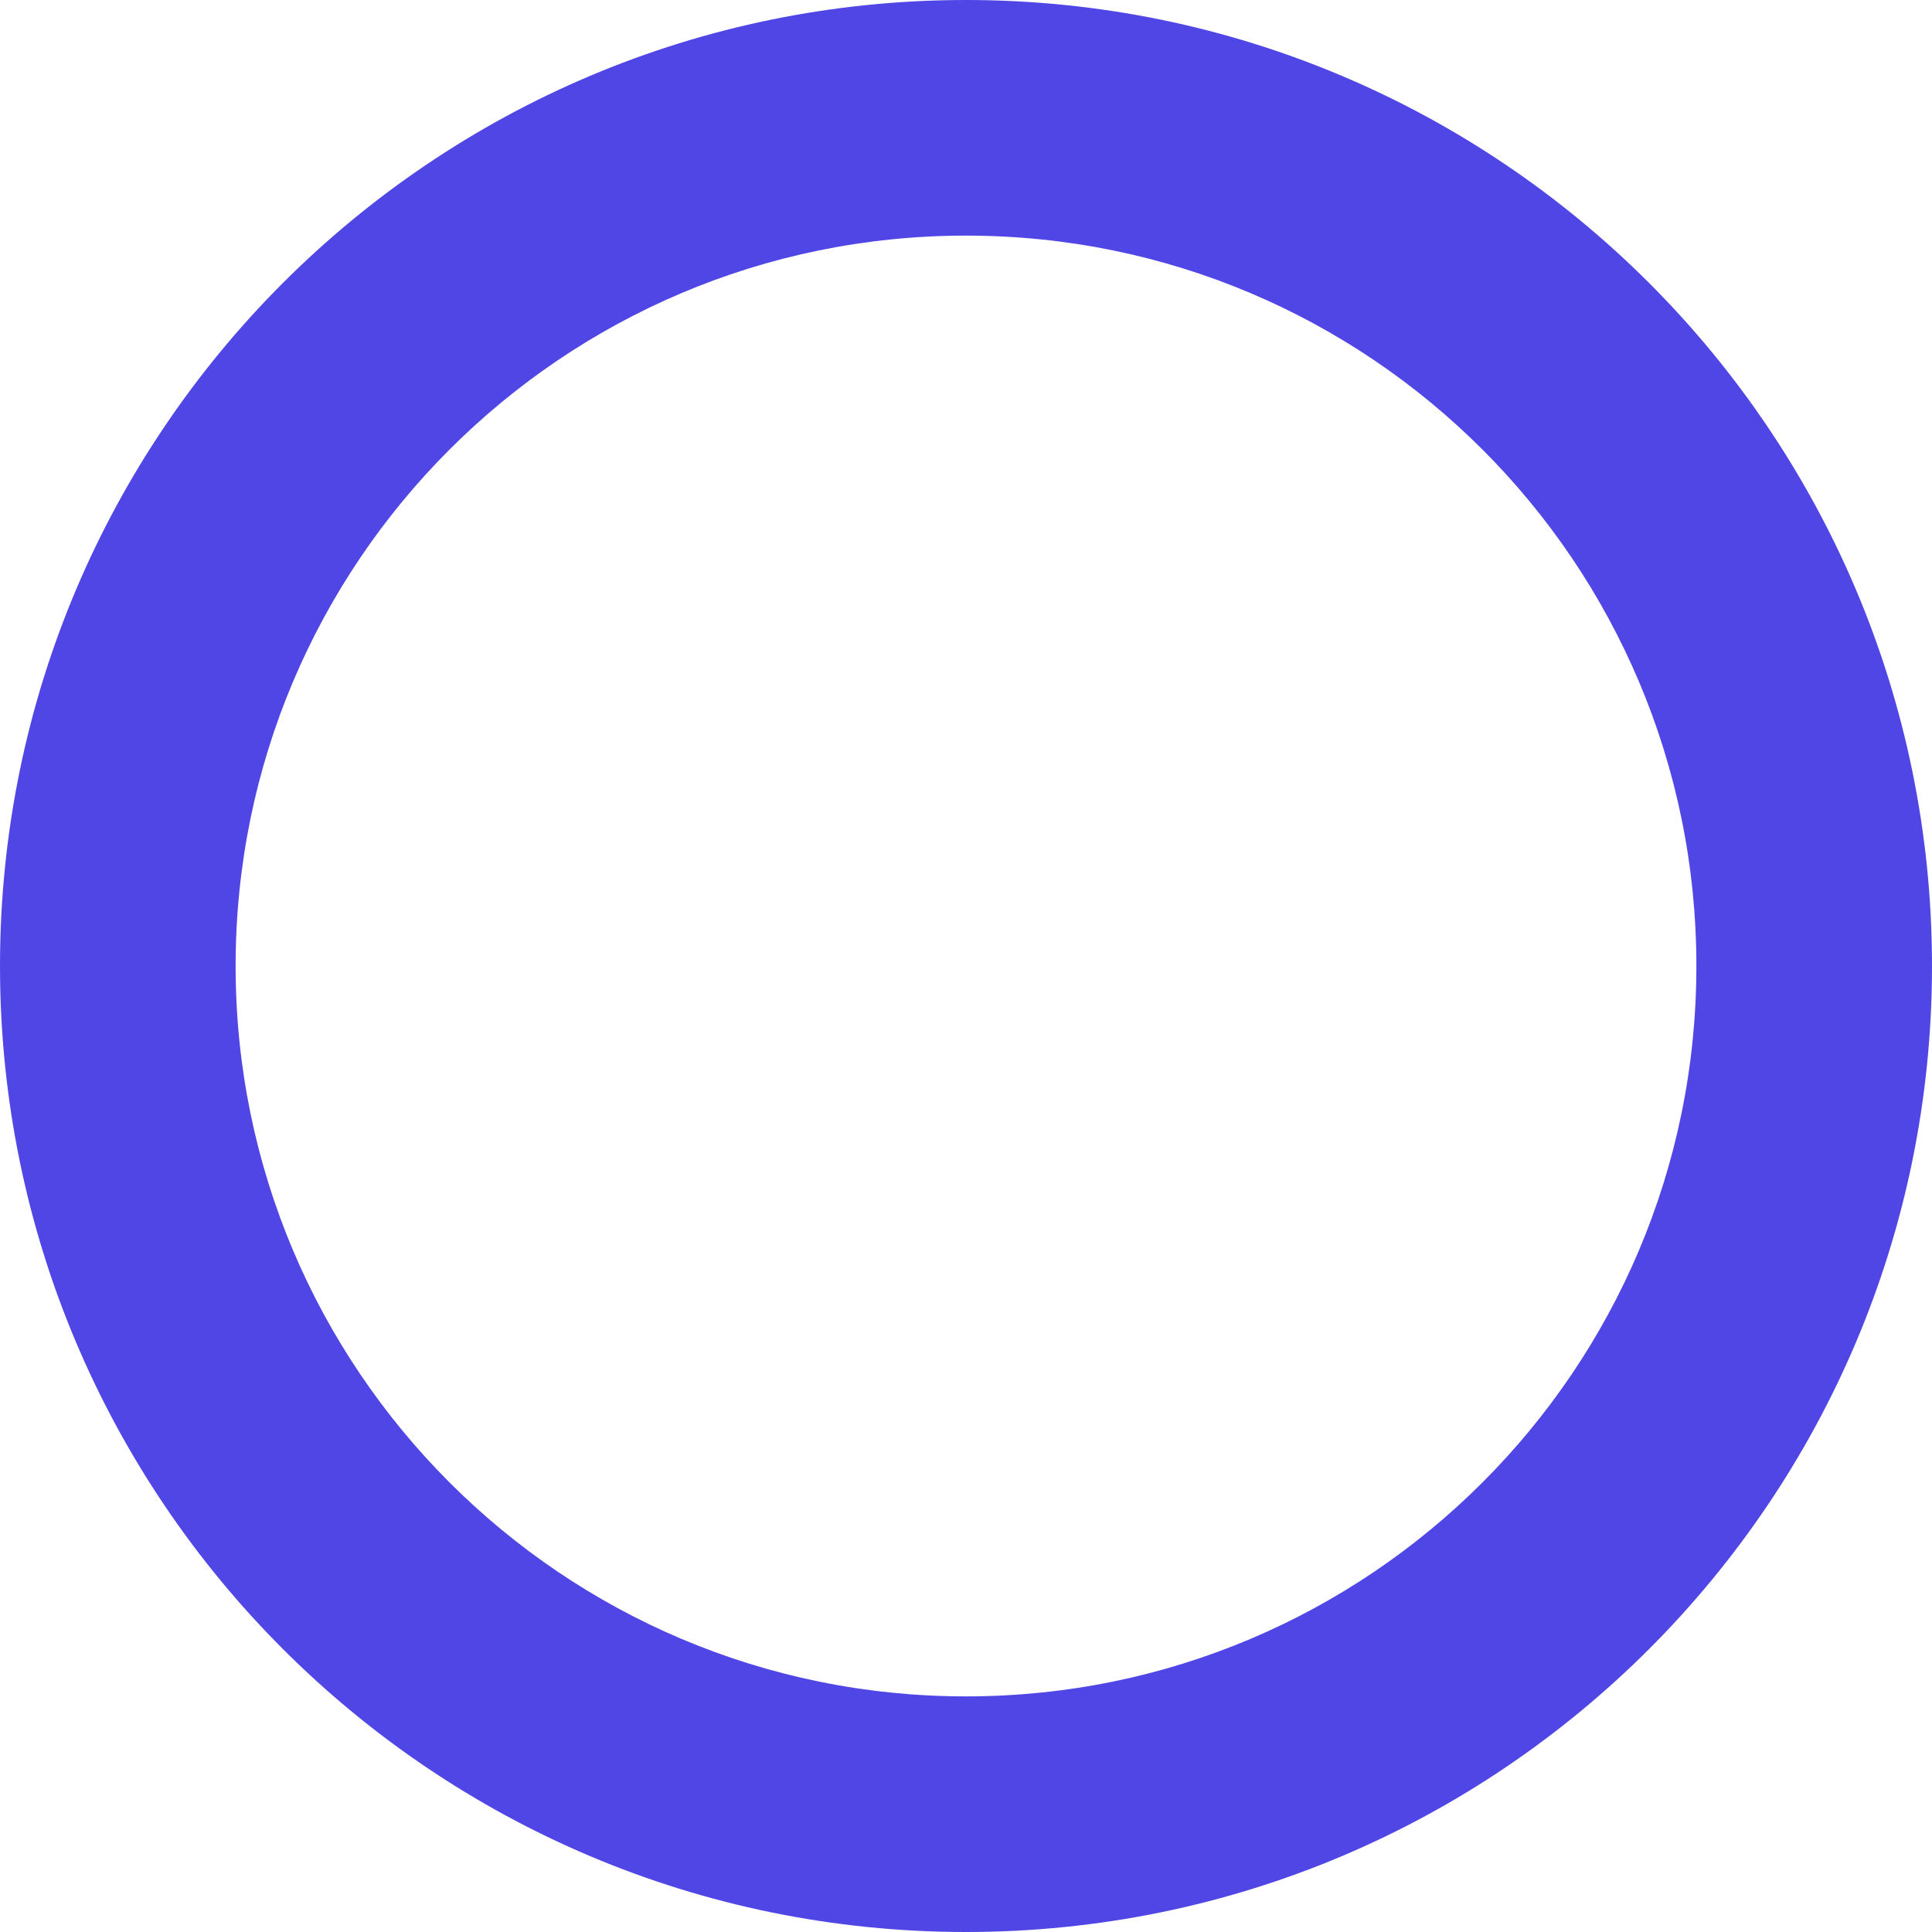
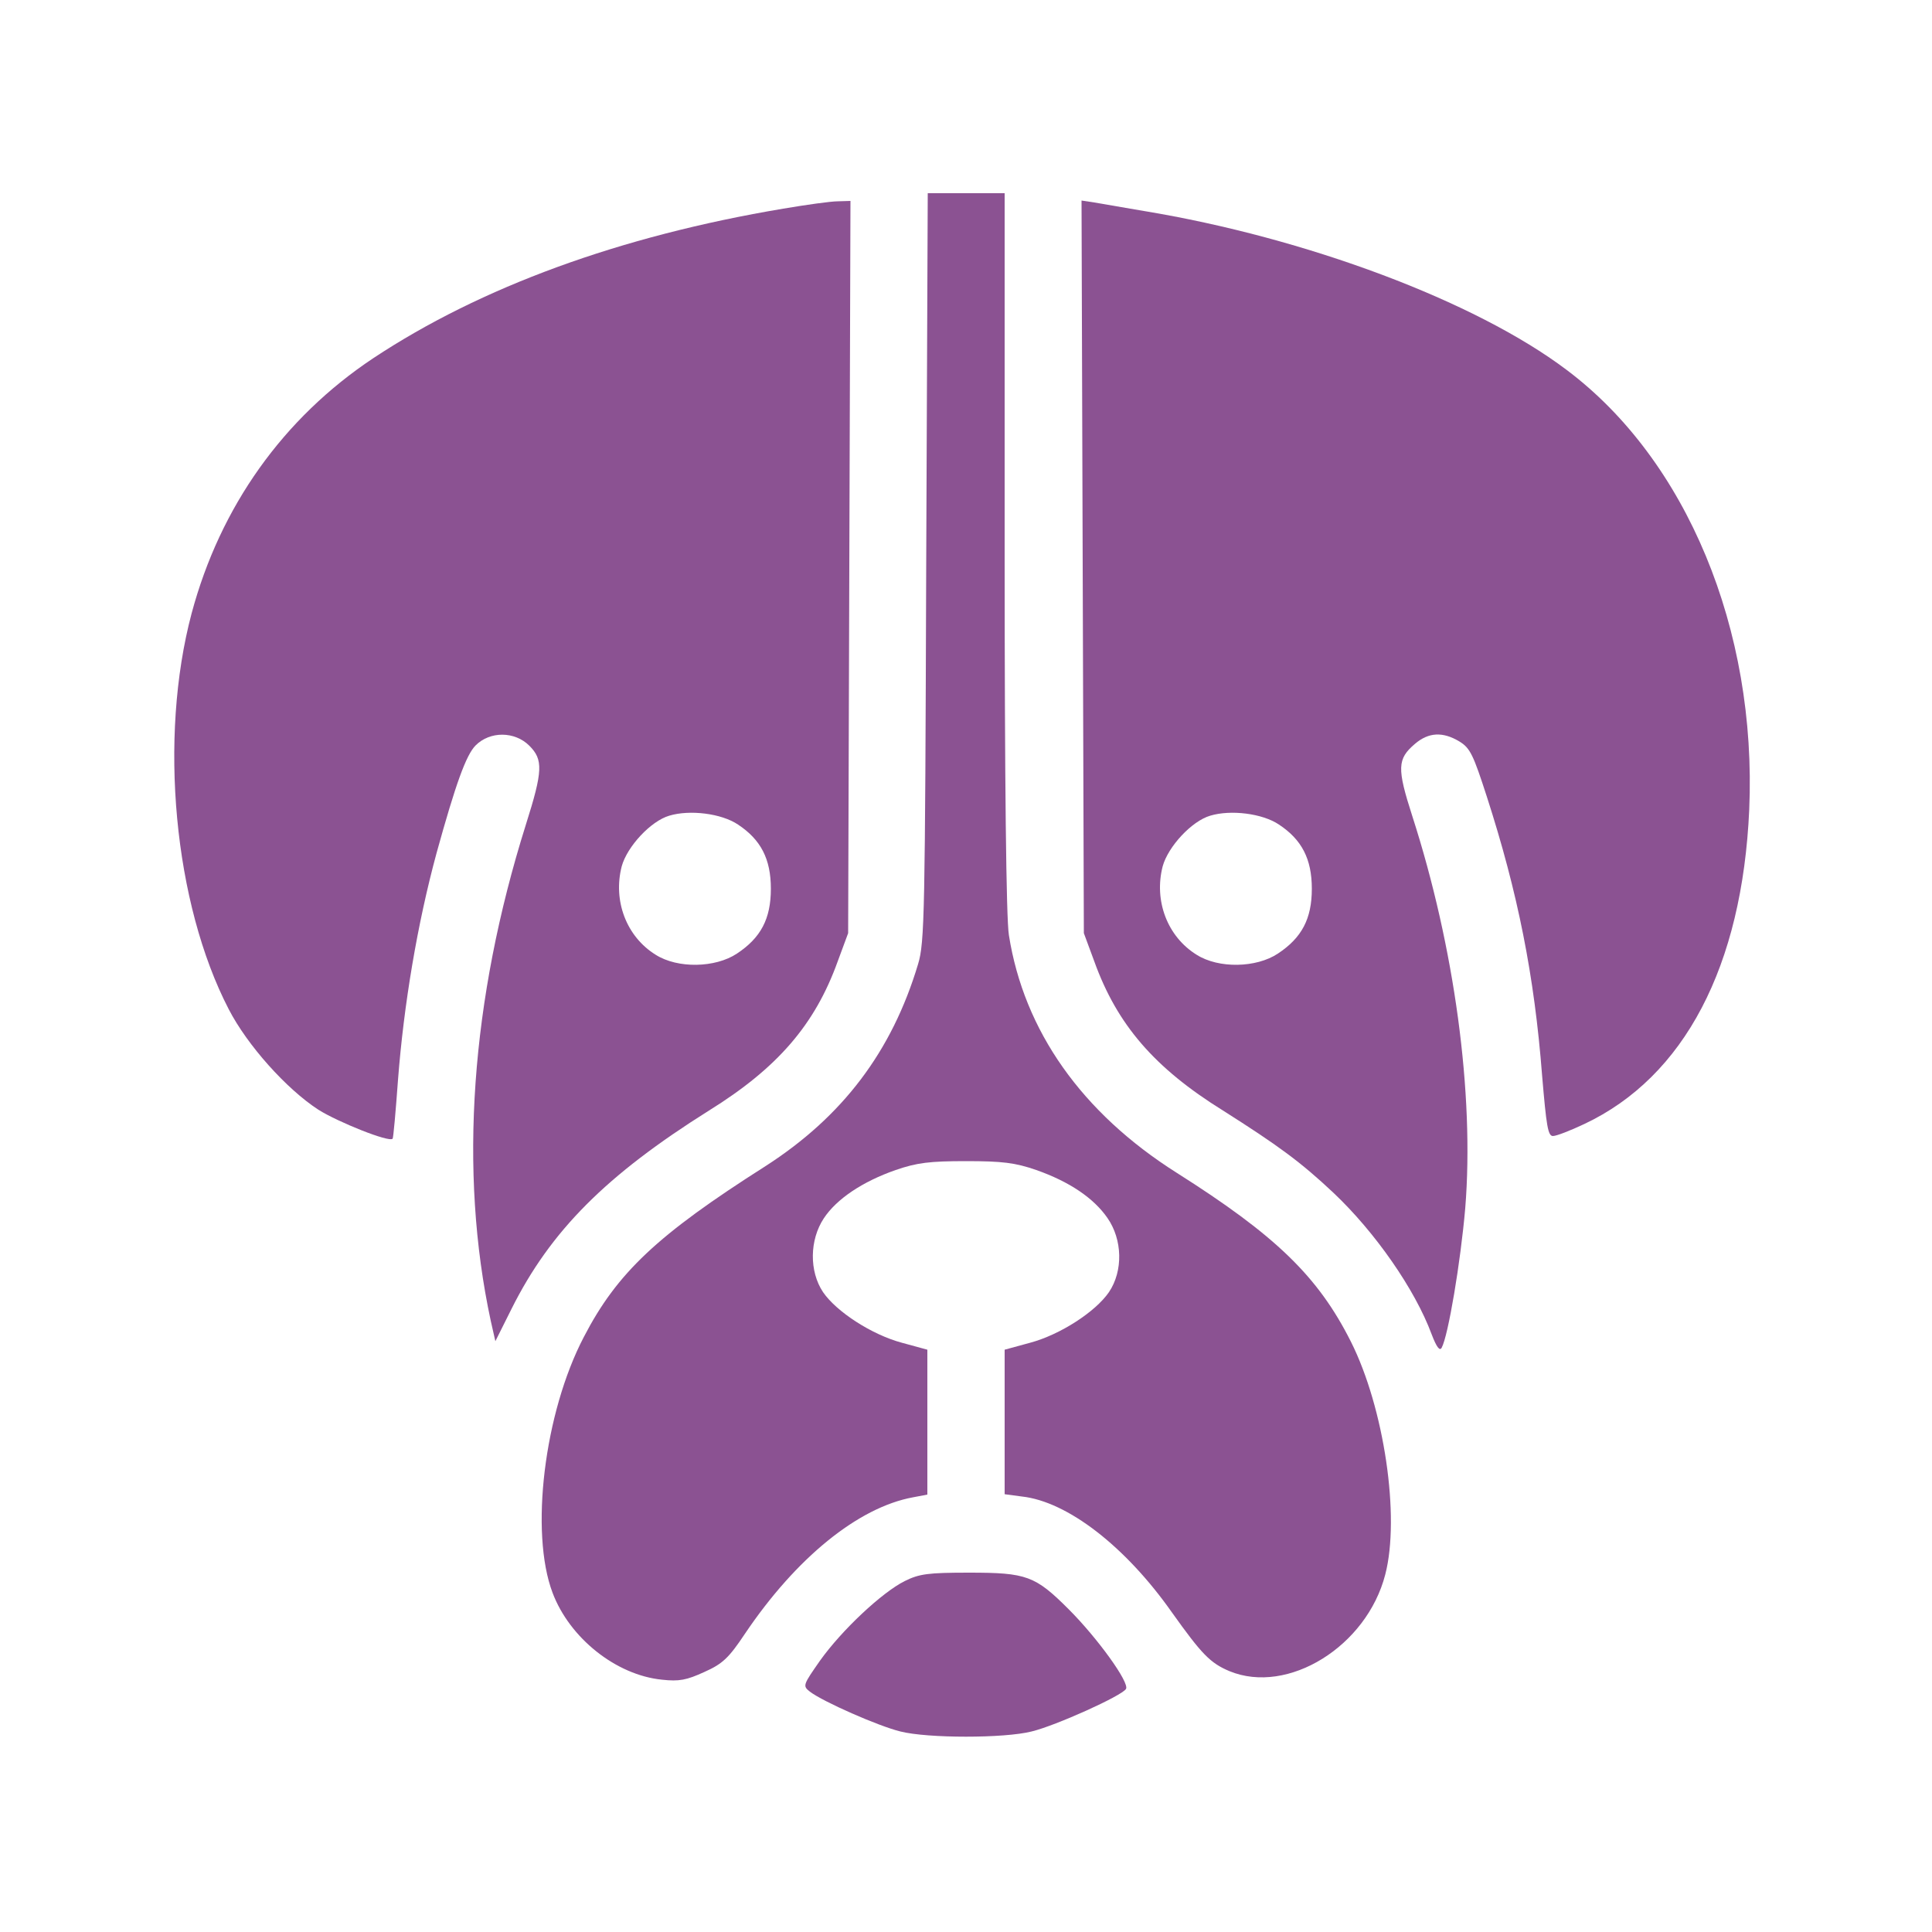
- <svg xmlns="http://www.w3.org/2000/svg" width="410" height="410" viewBox="0 0 410 410" fill="none">
-   <path fill-rule="evenodd" clip-rule="evenodd" d="M205 410C318.218 410 410 318.218 410 205C410 91.782 318.218 0 205 0C91.782 0 0 91.782 0 205C0 318.218 91.782 410 205 410ZM205 360C290.604 360 360 290.604 360 205C360 119.396 290.604 50 205 50C119.396 50 50 119.396 50 205C50 290.604 119.396 360 205 360Z" fill="#4F46E5" />
+ <svg xmlns="http://www.w3.org/2000/svg" version="1.0" width="500pt" height="500pt" viewBox="0 0 500 500" preserveAspectRatio="xMidYMid meet">
+   <g transform="translate(0,500) scale(0.1,-0.1)" fill="#8B5292" stroke="none">
+     <path d="M2397 3533 c-3 -898 -4 -972 -21 -1028 -68 -227 -196 -395 -395 -523 -280 -178 -384 -276 -470 -442 -103 -197 -140 -506 -81 -662 44 -117 164 -213 283 -225 45 -5 64 -1 110 20 47 21 63 36 105 99 132 196 293 327 435 353 l37 7 0 188 0 187 -66 18 c-78 21 -169 80 -204 131 -36 54 -35 135 2 191 33 50 100 95 186 125 55 19 88 23 182 23 94 0 127 -4 182 -23 85 -30 148 -72 184 -124 39 -56 41 -137 4 -192 -35 -51 -126 -110 -204 -131 l-66 -18 0 -187 0 -187 45 -6 c117 -13 267 -128 388 -300 77 -108 99 -131 149 -152 151 -62 355 64 403 250 39 150 -3 432 -89 603 -85 169 -195 275 -451 437 -245 155 -395 367 -434 615 -7 42 -11 397 -11 993 l0 927 -100 0 -99 0 -4 -967z" />
+     <path d="M2027 4460 c-423 -71 -783 -203 -1061 -387 -233 -155 -396 -384 -470 -660 -86 -323 -46 -751 96 -1025 48 -93 149 -206 232 -260 51 -32 183 -85 192 -75 2 1 8 70 14 152 15 195 50 404 100 588 49 177 76 253 101 278 37 37 101 37 139 -1 36 -36 35 -65 -9 -204 -143 -454 -174 -898 -91 -1284 l12 -53 42 84 c101 202 245 346 511 513 177 110 274 222 333 386 l27 73 3 948 3 947 -33 -1 c-18 0 -82 -9 -141 -19z m-117 -1594 c59 -39 85 -89 85 -166 0 -78 -26 -127 -88 -168 -56 -37 -153 -39 -210 -3 -76 47 -111 140 -88 229 14 51 75 117 123 131 53 16 135 6 178 -23z" />
+     <path d="M2802 3533 l3 -948 27 -73 c59 -164 156 -276 333 -386 142 -90 201 -133 286 -213 108 -102 211 -250 254 -366 13 -34 21 -44 26 -35 17 31 49 222 61 361 24 296 -28 677 -137 1015 -40 124 -39 148 7 187 35 30 72 32 115 6 28 -17 36 -35 71 -143 80 -248 123 -463 143 -722 11 -130 15 -156 28 -156 9 0 45 14 81 31 259 122 409 408 427 814 20 466 -162 905 -473 1138 -236 178 -675 342 -1094 411 -52 9 -110 19 -128 22 l-33 5 3 -948z m508 -667 c59 -39 85 -89 85 -166 0 -78 -26 -127 -88 -168 -56 -37 -153 -39 -210 -3 -76 47 -111 140 -88 229 14 51 75 117 123 131 53 16 135 6 178 -23z" />
+     <path d="M2341 908 c-58 -29 -162 -126 -219 -206 -44 -63 -45 -65 -26 -80 34 -26 177 -89 234 -103 71 -18 269 -18 340 0 62 15 233 92 244 110 10 16 -74 132 -148 206 -87 87 -109 95 -258 95 -106 0 -129 -3 -167 -22z" />
+   </g>
</svg>
